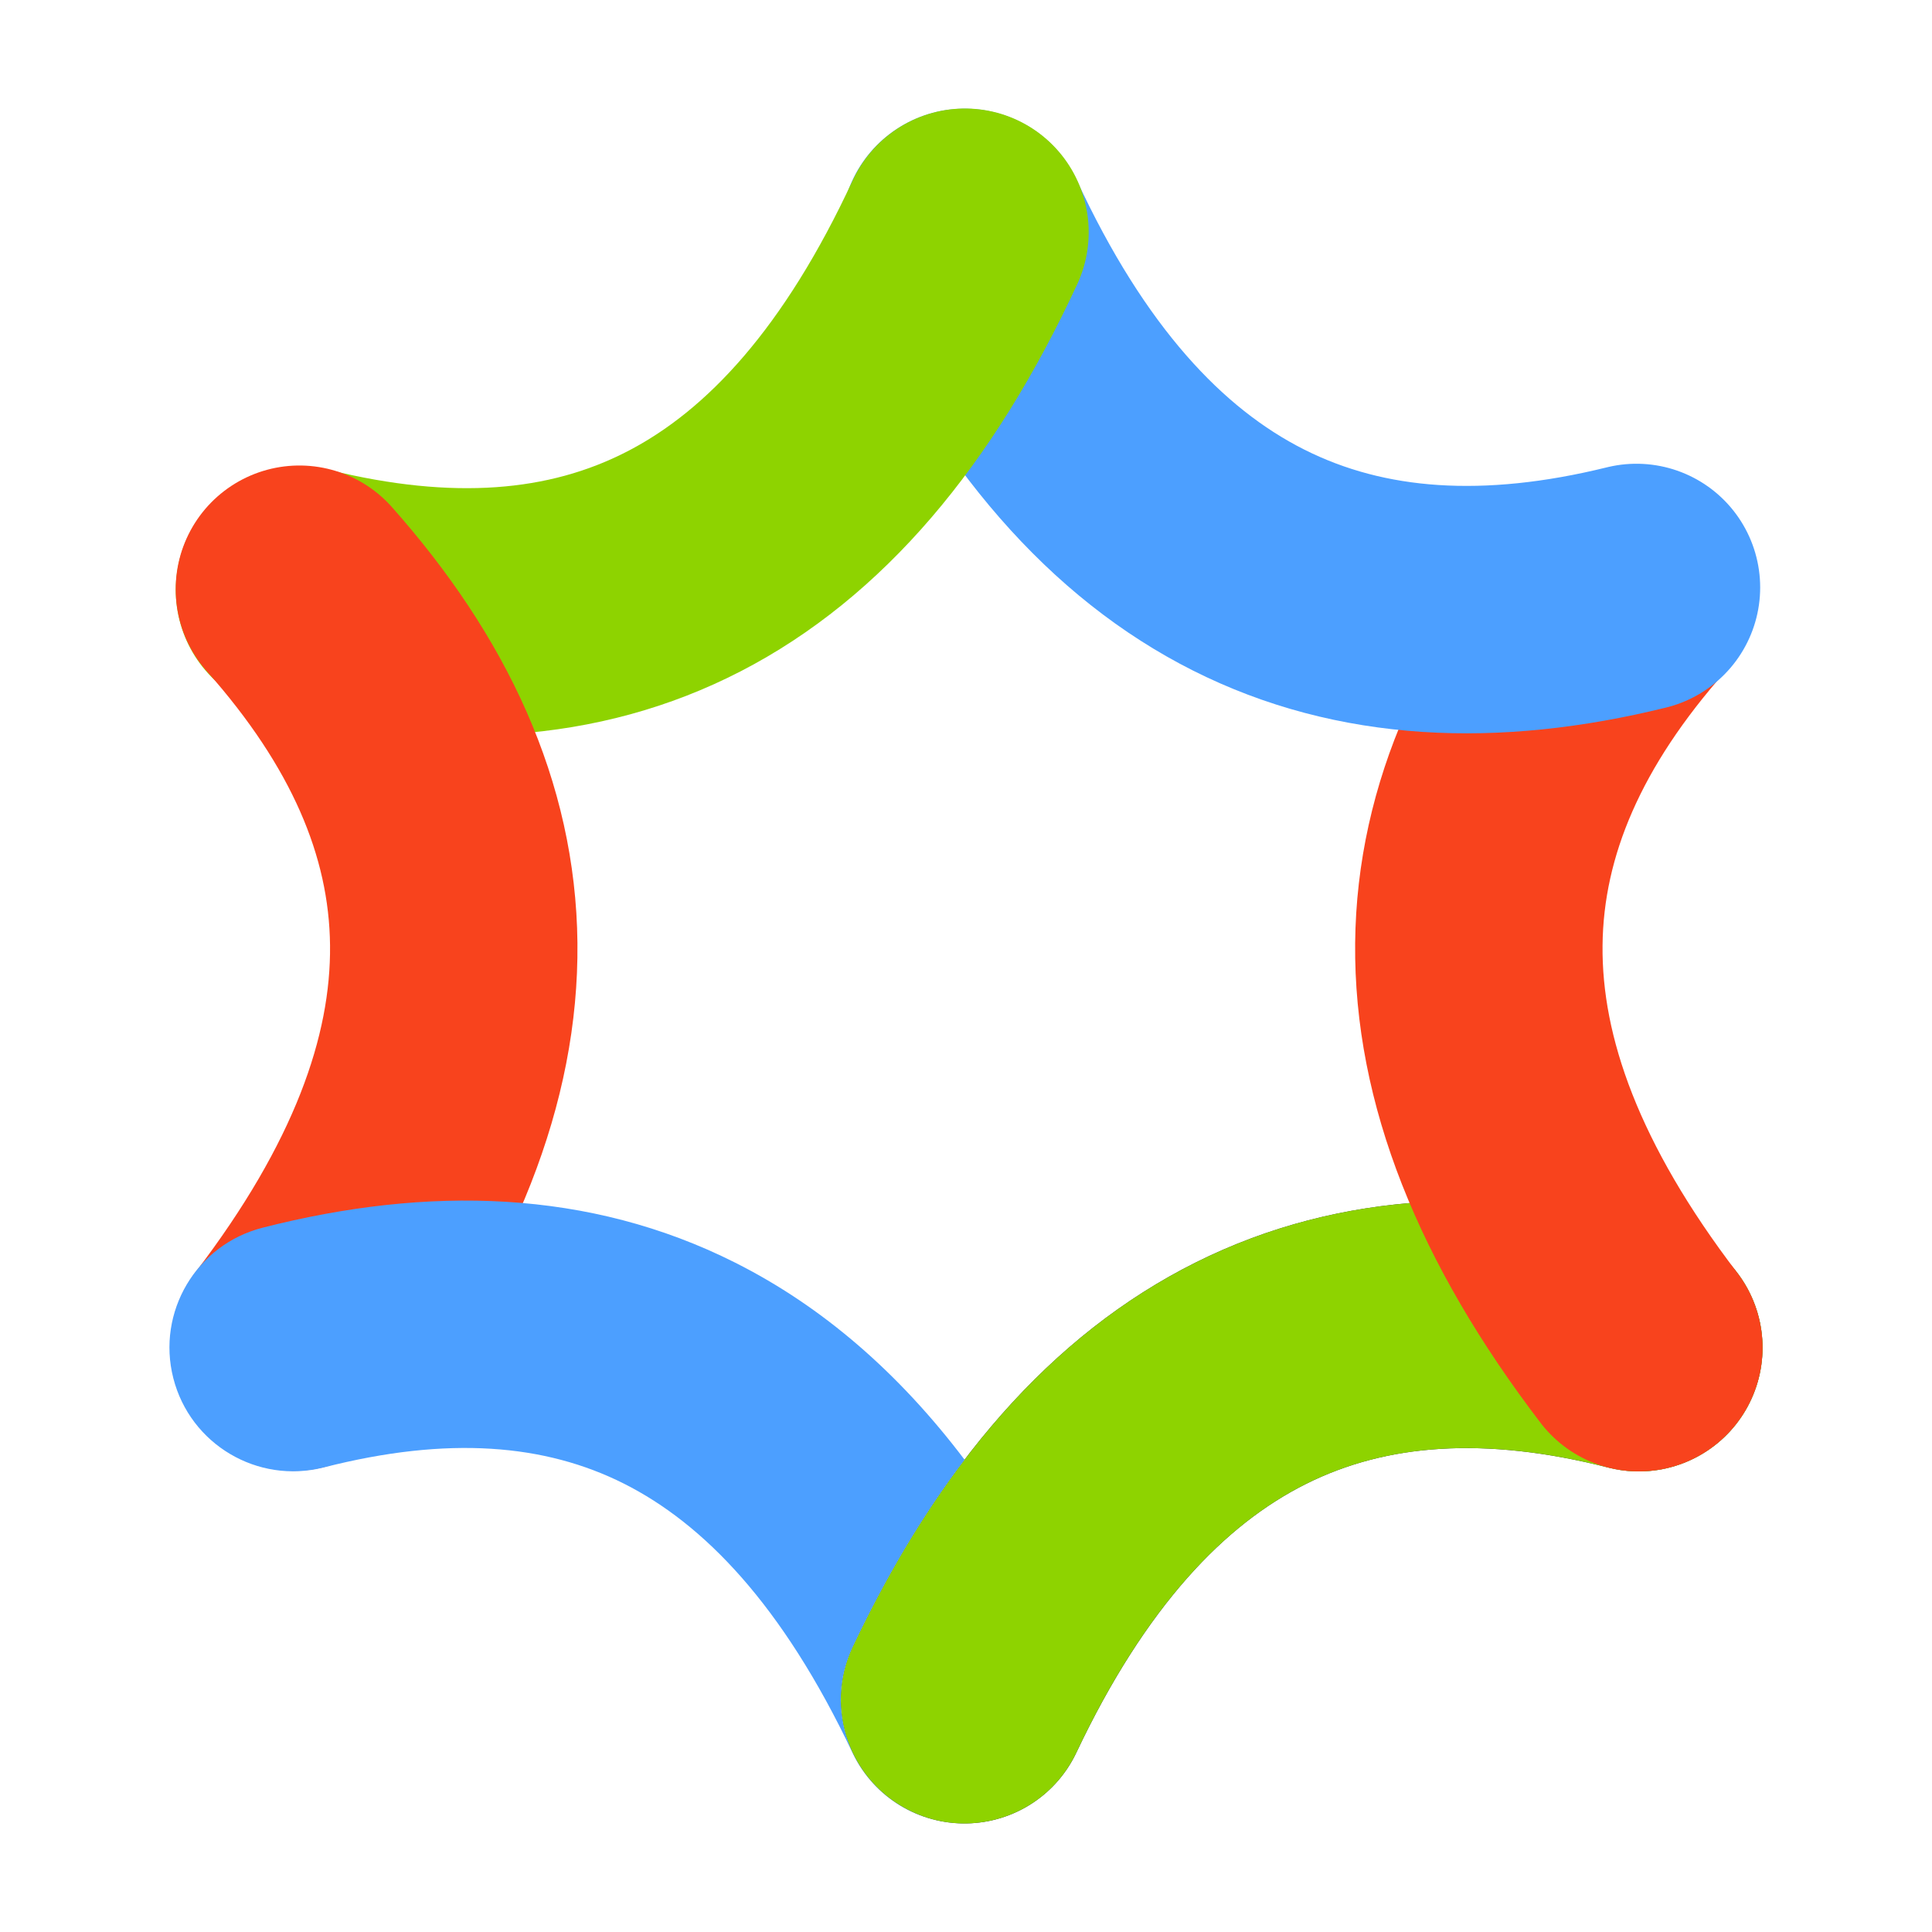
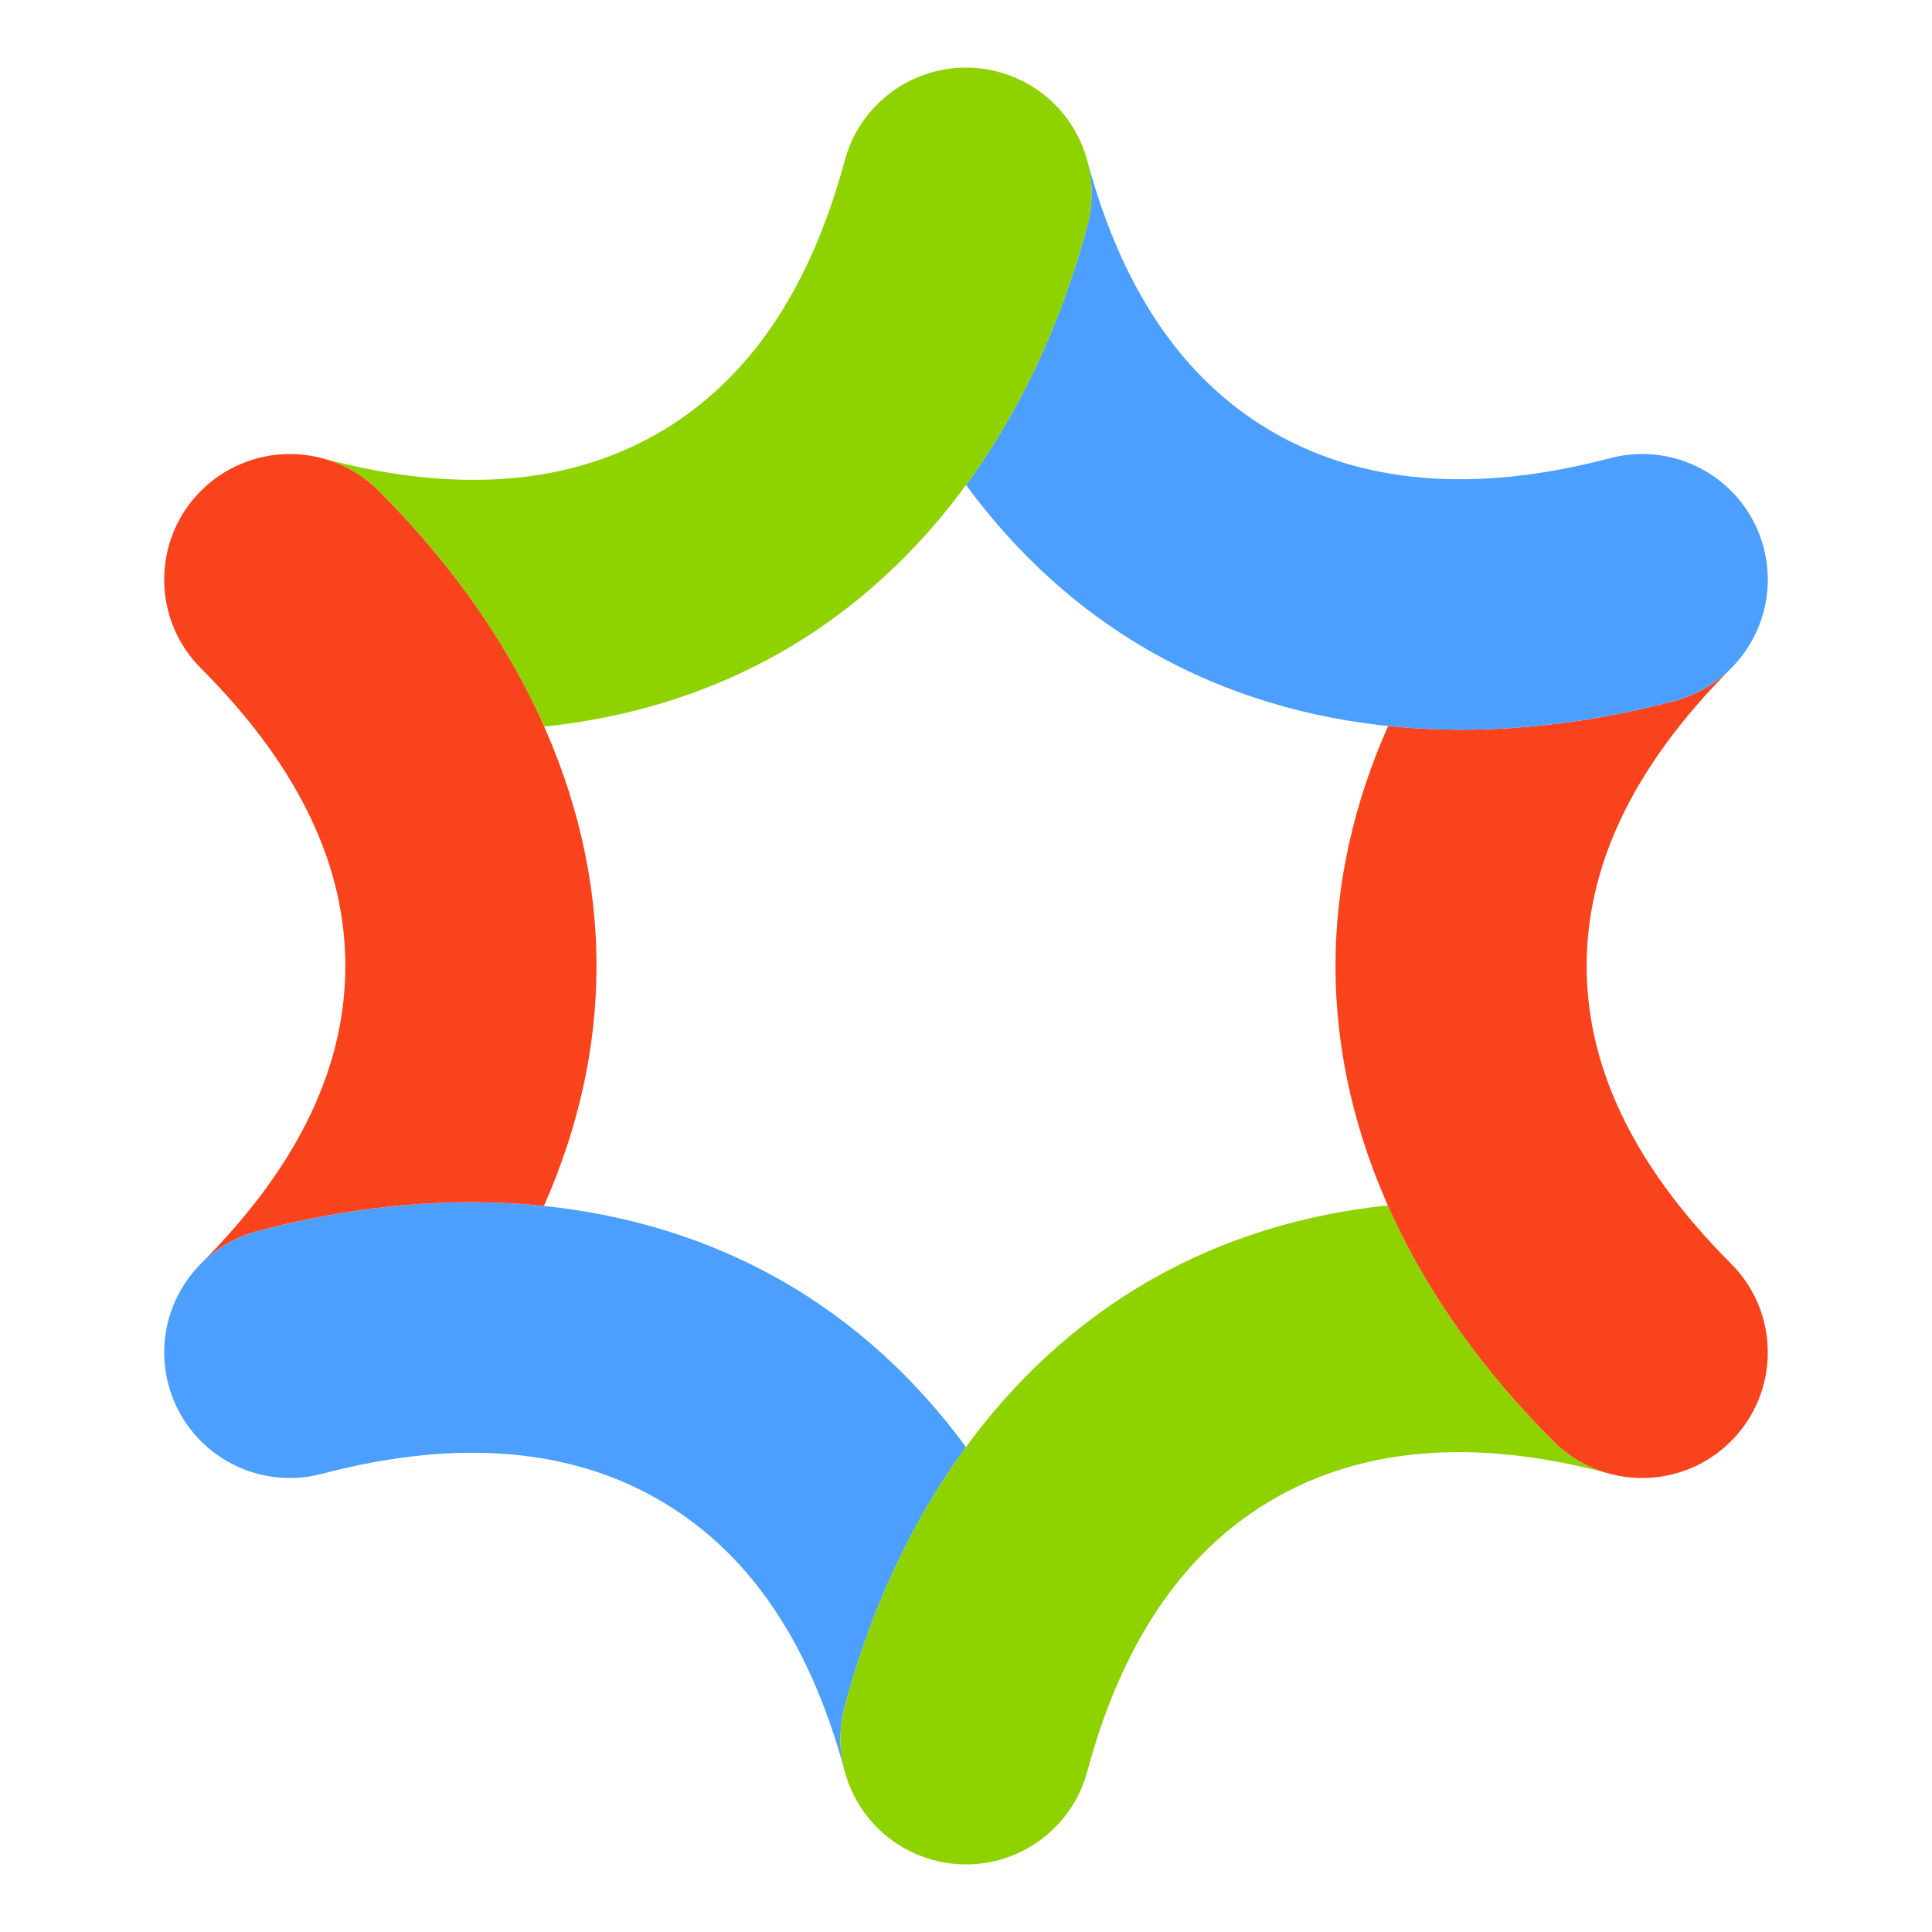
<svg xmlns="http://www.w3.org/2000/svg" id="svg32" width="200mm" height="200mm" version="1.1" viewBox="0 0 200 200">
-   <g id="layer1">
-     <g id="g142" transform="matrix(1.058333,0,0,1.058333,11.78368,3.706929)" style="fill:none">
-       <path id="path110" stroke="#282655" stroke-linecap="round" stroke-width="24.2" d="m 149.166,128.321 c -28.382,-7.244 -50.784,2.395 -65.957,34.434" />
-       <path style="stroke-width:1.21" id="path112" fill="#8ed300" fill-rule="evenodd" d="m 160.891,131.313 c 1.652,-6.476 -2.258,-13.064 -8.733,-14.717 -16.199,-4.133 -32.023,-3.751 -46.325,3.383 -14.202,7.083 -25.22,19.986 -33.561,37.597 -2.86,6.04 -0.283,13.254 5.757,16.115 6.04,2.86 13.255,0.283 16.114,-5.757 6.833,-14.428 14.602,-22.364 22.491,-26.299 7.786,-3.884 17.356,-4.698 29.539,-1.59 6.476,1.653 13.064,-2.257 14.717,-8.731 z" clip-rule="evenodd" />
-       <path id="path114" stroke="#f8431d" stroke-linecap="round" stroke-width="24.2" d="m 148.597,54.13 c -19.446,21.906 -20.955,46.022 0.569,74.191" />
-       <path id="path116" stroke="#4c9fff" stroke-linecap="round" stroke-width="24.2" d="M 148.935,53.958 C 120.495,60.97 98.131,51.389 83.22,19.226" />
-       <path id="path118" stroke="#8ed300" stroke-linecap="round" stroke-width="24.2" d="M 18.158,54.208 C 46.598,61.219 68.343,51.375 83.255,19.212" />
-       <path id="path120" stroke="#f8431d" stroke-linecap="round" stroke-width="24.2" d="m 18.151,54.13 c 19.445,21.906 20.991,45.961 -0.532,74.131" />
-       <path style="stroke-width:1.21" id="path122" fill="#4c9fff" fill-rule="evenodd" d="m 14.55,116.585 c -6.475,1.652 -10.385,8.24 -8.732,14.716 1.652,6.475 8.241,10.384 14.716,8.731 12.19,-3.111 21.662,-2.284 29.349,1.58 7.805,3.923 15.515,11.853 22.367,26.322 2.203,4.652 6.99,7.25 11.833,6.891 -2.016,0.148 -4.096,-0.208 -6.053,-1.135 -6.04,-2.86 -8.617,-10.074 -5.757,-16.115 3.234,-6.829 6.871,-12.951 10.94,-18.299 -6.38,-8.426 -13.821,-14.945 -22.462,-19.287 -14.246,-7.161 -30.01,-7.538 -46.201,-3.405 z" clip-rule="evenodd" />
-     </g>
+   <defs id="defs15" />
+   <g id="layer1" style="display:none;fill:none">
+     <path id="path902" stroke="#f8431d" stroke-linecap="round" stroke-width="25" d="m 170,60 c -25,25 -25,55 0,80" style="fill:none;stroke-width:26;stroke-dasharray:none" />
+     <path id="path904" stroke="#4c9fff" stroke-linecap="round" stroke-width="25" d="m 100,20 c 9.15,34.15 35.8,49 70,40" style="fill:none;stroke-width:26;stroke-dasharray:none" />
+     <path id="path906" stroke="#8ed300" stroke-linecap="round" stroke-width="25" d="m 30,60 c 34.15,9.15 60.8,-5.8 70,-40" style="fill:none;stroke-width:26;stroke-dasharray:none" />
+     <path id="path908" stroke="#f8431d" stroke-linecap="round" stroke-width="25" d="m 30,60 c 25,25 25,55 0,80" style="fill:none;stroke-width:26;stroke-dasharray:none" />
+     <path id="path910" stroke="#4c9fff" stroke-linecap="round" stroke-width="25" d="m 100,180 c -9.15,-34.15 -35.8,-49 -70,-40" style="fill:none;stroke-width:26;stroke-dasharray:none" />
+     <path id="path912" stroke="#8ed300" stroke-linecap="round" stroke-width="25" d="m 170,140 c -34.15,-9.15 -60.8,5.8 -70,40" style="fill:none;stroke-width:26;stroke-dasharray:none" />
+   </g>
+   <g id="g4883" style="display:inline;fill:none">
+     <path id="path995" style="color:#000000;display:inline;fill:#4c9fff;stroke-linecap:round;-inkscape-stroke:none" d="m 48.354,124.455 c -7.036,0.035 -14.31,1.038 -21.662,2.973 -6.943,1.827 -11.091,8.937 -9.264,15.881 1.827,6.943 8.937,11.091 15.881,9.264 14.595,-3.841 25.971,-2.383 34.668,2.553 8.697,4.936 15.586,13.758 19.467,28.24 -0.575,-2.138 -0.615,-4.45 0.002,-6.742 2.726,-10.132 6.969,-19.205 12.552,-26.828 -5.254,-7.158 -11.696,-13.032 -19.186,-17.283 -9.666,-5.485 -20.731,-8.115 -32.457,-8.057 z m 39.633,60.509 c 0.003,0.008 0.007,0.017 0.01,0.025 -0.003,-0.008 -0.007,-0.017 -0.01,-0.025 z" />
+     <path id="path390" style="color:#000000;display:inline;fill:#8ed300;stroke-linecap:round;-inkscape-stroke:none" d="m 143.67,124.781 c -8.754,0.908 -17.019,3.437 -24.451,7.663 -15.471,8.796 -26.479,24.497 -31.773,44.179 -1.866,6.934 2.244,14.067 9.178,15.932 6.934,1.866 14.067,-2.244 15.932,-9.178 3.905,-14.518 10.822,-23.39 19.514,-28.332 8.687,-4.939 20.005,-6.385 34.541,-2.495 -2.194,-0.592 -4.195,-1.75 -5.803,-3.356 -7.477,-7.477 -13.286,-15.725 -17.137,-24.413 z" />
+     <path id="path1011" style="color:#000000;fill:#f8431d;stroke-linecap:round;-inkscape-stroke:none" d="m 179.237,69.147 c -1.581,1.6 -3.596,2.812 -5.928,3.426 -10.16,2.674 -20.17,3.563 -29.61,2.582 -3.552,7.992 -5.449,16.358 -5.449,24.846 0,17.689 8.218,34.855 22.557,49.193 5.077,5.078 13.309,5.078 18.386,0 5.078,-5.077 5.078,-13.31 0,-18.387 -10.662,-10.662 -14.943,-20.996 -14.943,-30.806 0,-9.811 4.282,-20.145 14.943,-30.807 0.015,-0.015 0.03,-0.031 0.044,-0.047 z" />
+     <path id="path1020" style="display:inline;fill:#4c9fff;color:#000000;stroke-linecap:round;-inkscape-stroke:none" d="m 112.548,16.61 c 0.6,2.216 0.602,4.55 0.007,6.767 -2.726,10.132 -6.969,19.205 -12.552,26.828 5.254,7.158 11.697,13.032 19.187,17.283 15.465,8.777 34.514,10.243 54.119,5.084 6.943,-1.827 11.091,-8.937 9.264,-15.881 -1.827,-6.944 -8.937,-11.091 -15.881,-9.264 -14.595,3.841 -25.971,2.383 -34.668,-2.553 -8.697,-4.936 -15.587,-13.758 -19.467,-28.24 -0.003,-0.008 -0.006,-0.017 -0.008,-0.025 z" />
+     <path id="path922" style="color:#000000;fill:#8ed300;stroke-linecap:round;-inkscape-stroke:none" d="M 100.013 6.999 A 13 13 0 0 0 87.445 16.623 C 83.54 31.141 76.624 40.013 67.932 44.955 C 59.242 49.895 47.92 51.341 33.376 47.446 A 13 13 0 0 1 39.193 50.807 C 46.67 58.283 52.478 66.529 56.329 75.217 C 65.084 74.309 73.349 71.782 80.781 67.557 C 96.252 58.761 107.26 43.059 112.555 23.377 A 13 13 0 0 0 103.377 7.446 A 13 13 0 0 0 100.013 6.999 z " />
+     <path id="path924" style="color:#000000;fill:#f8431d;stroke-linecap:round;-inkscape-stroke:none" d="m 30,47 c -3.448,-6.61e-4 -6.755,1.369 -9.194,3.806 -5.078,5.077 -5.078,13.309 0,18.386 10.662,10.662 14.943,20.996 14.943,30.807 0,9.811 -4.282,20.145 -14.943,30.806 -0.009,0.01 -0.017,0.019 -0.025,0.029 1.578,-1.591 3.586,-2.796 5.91,-3.408 7.352,-1.935 14.627,-2.938 21.662,-2.973 2.687,-0.013 5.34,0.116 7.949,0.387 3.551,-7.991 5.448,-16.356 5.448,-24.842 0,-17.689 -8.218,-34.855 -22.557,-49.193 -2.438,-2.438 -5.745,-3.807 -9.193,-3.806 z" />
  </g>
</svg>
